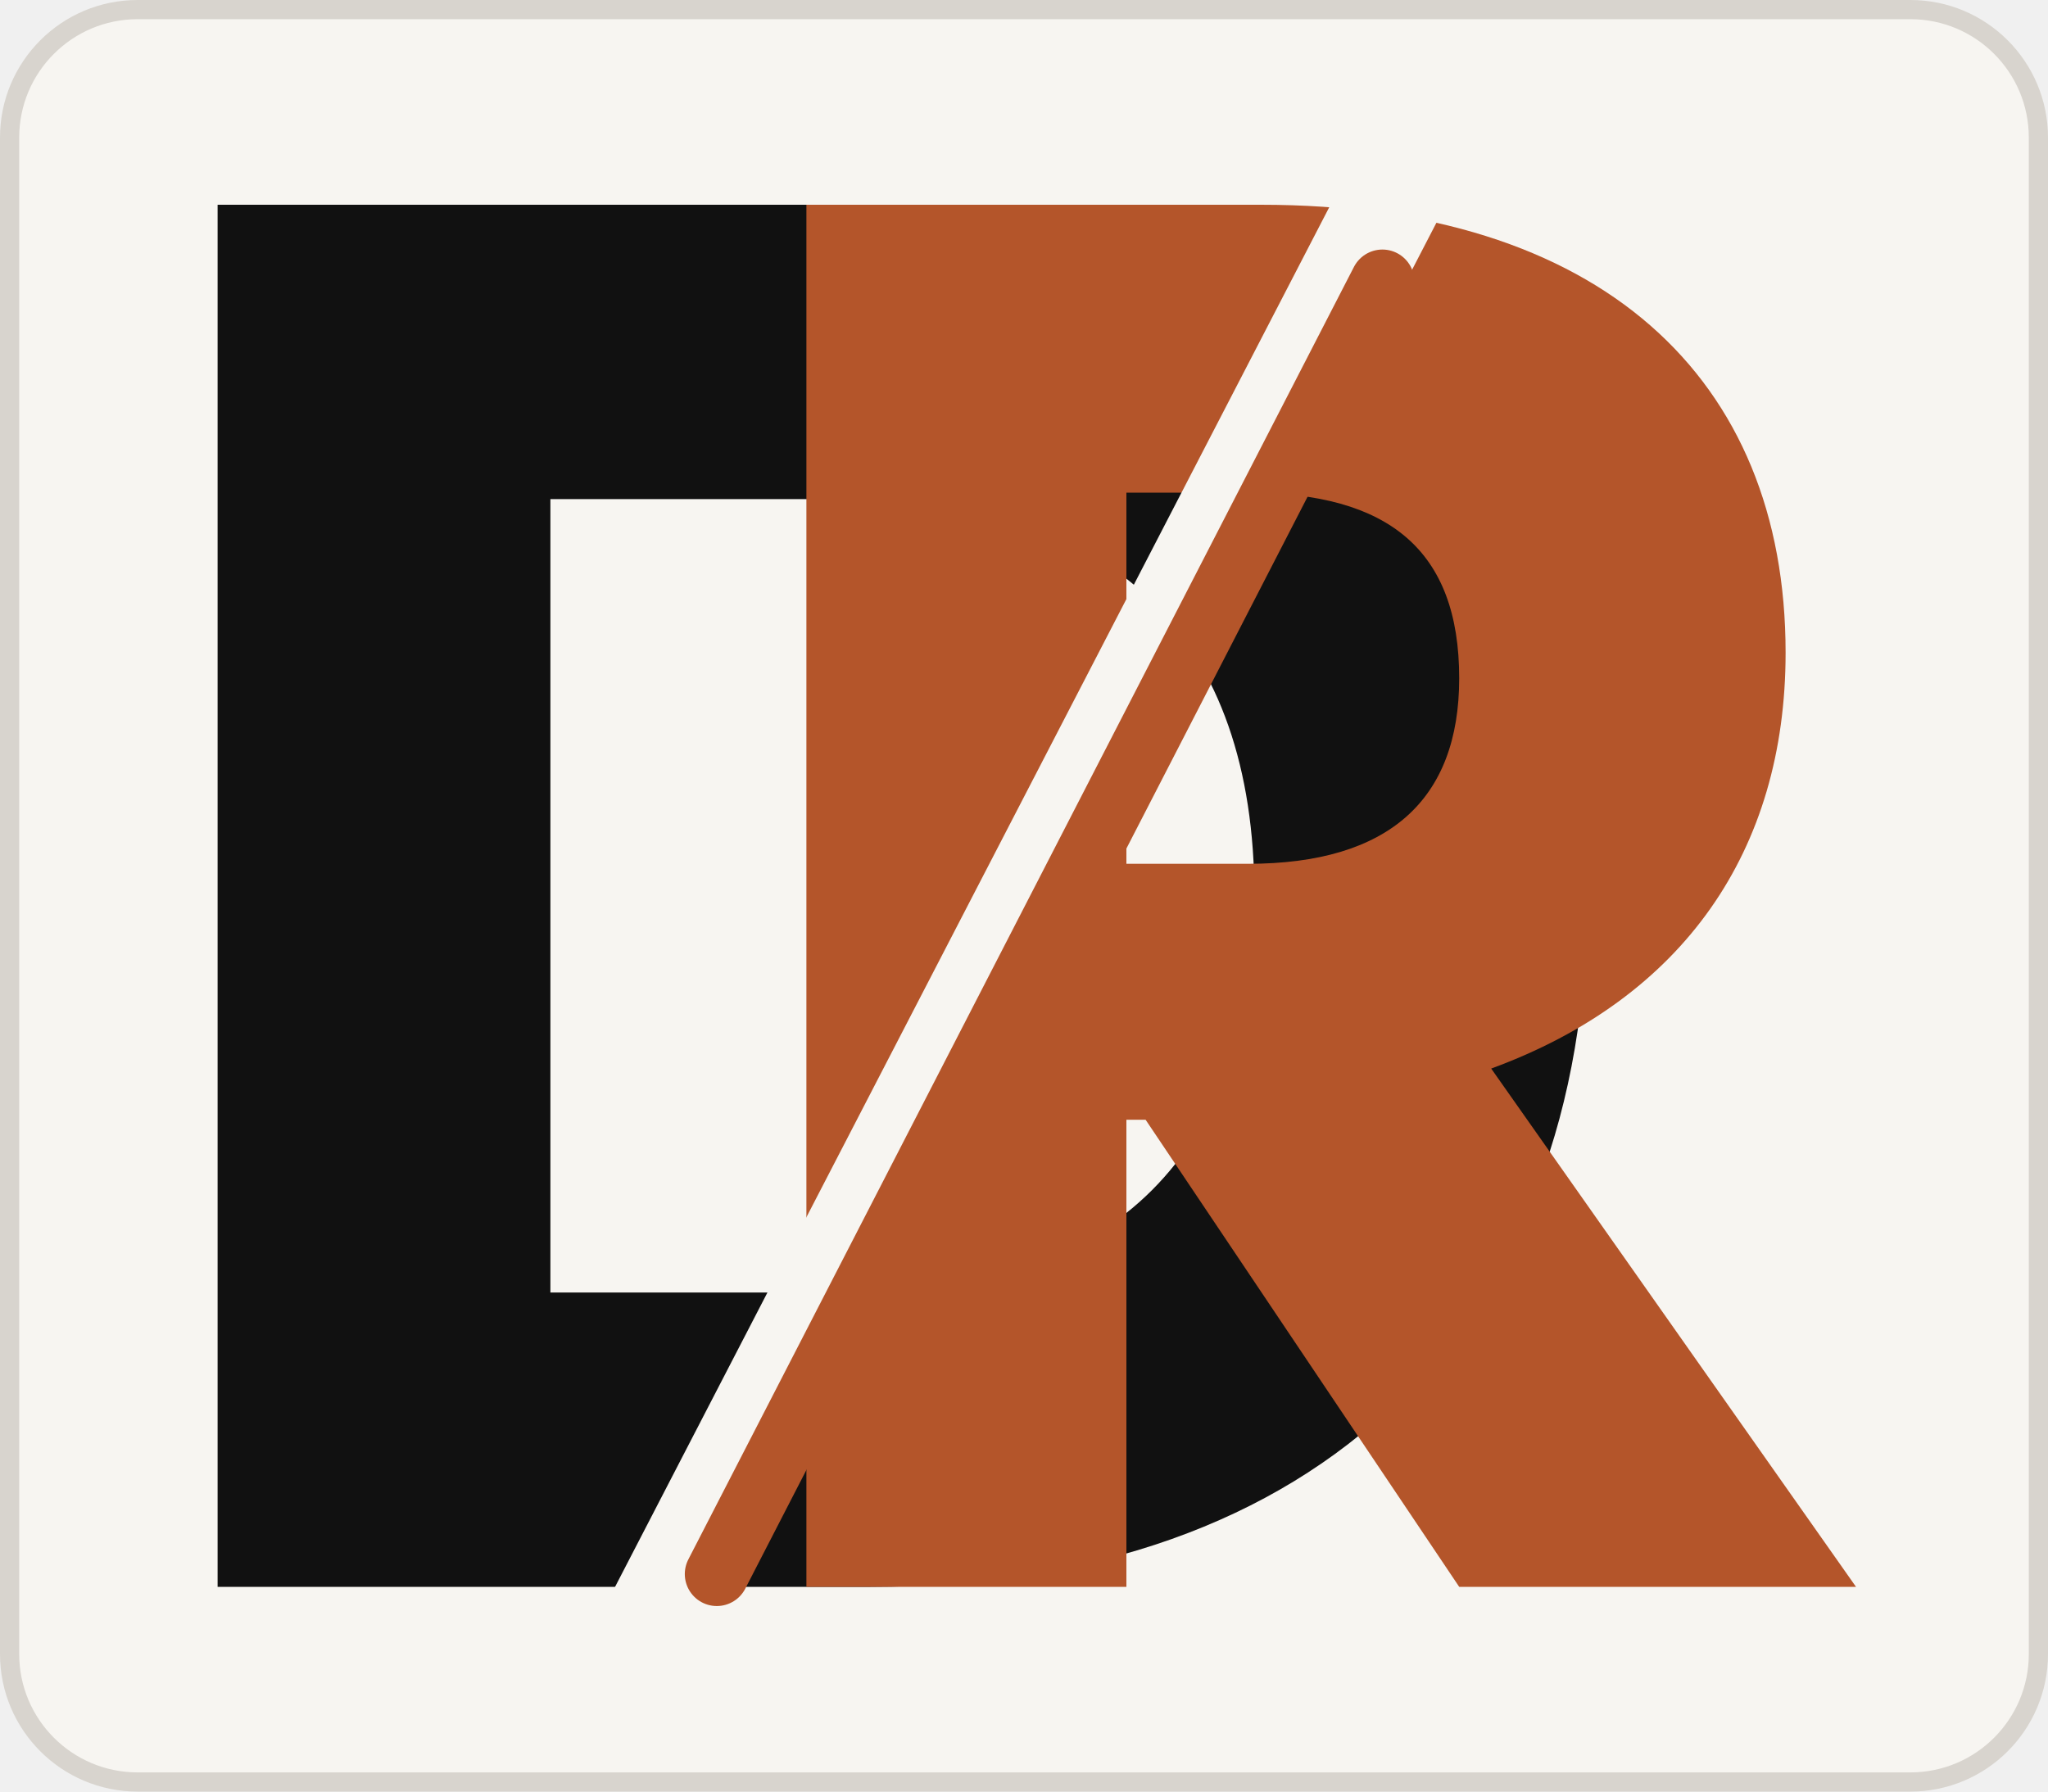
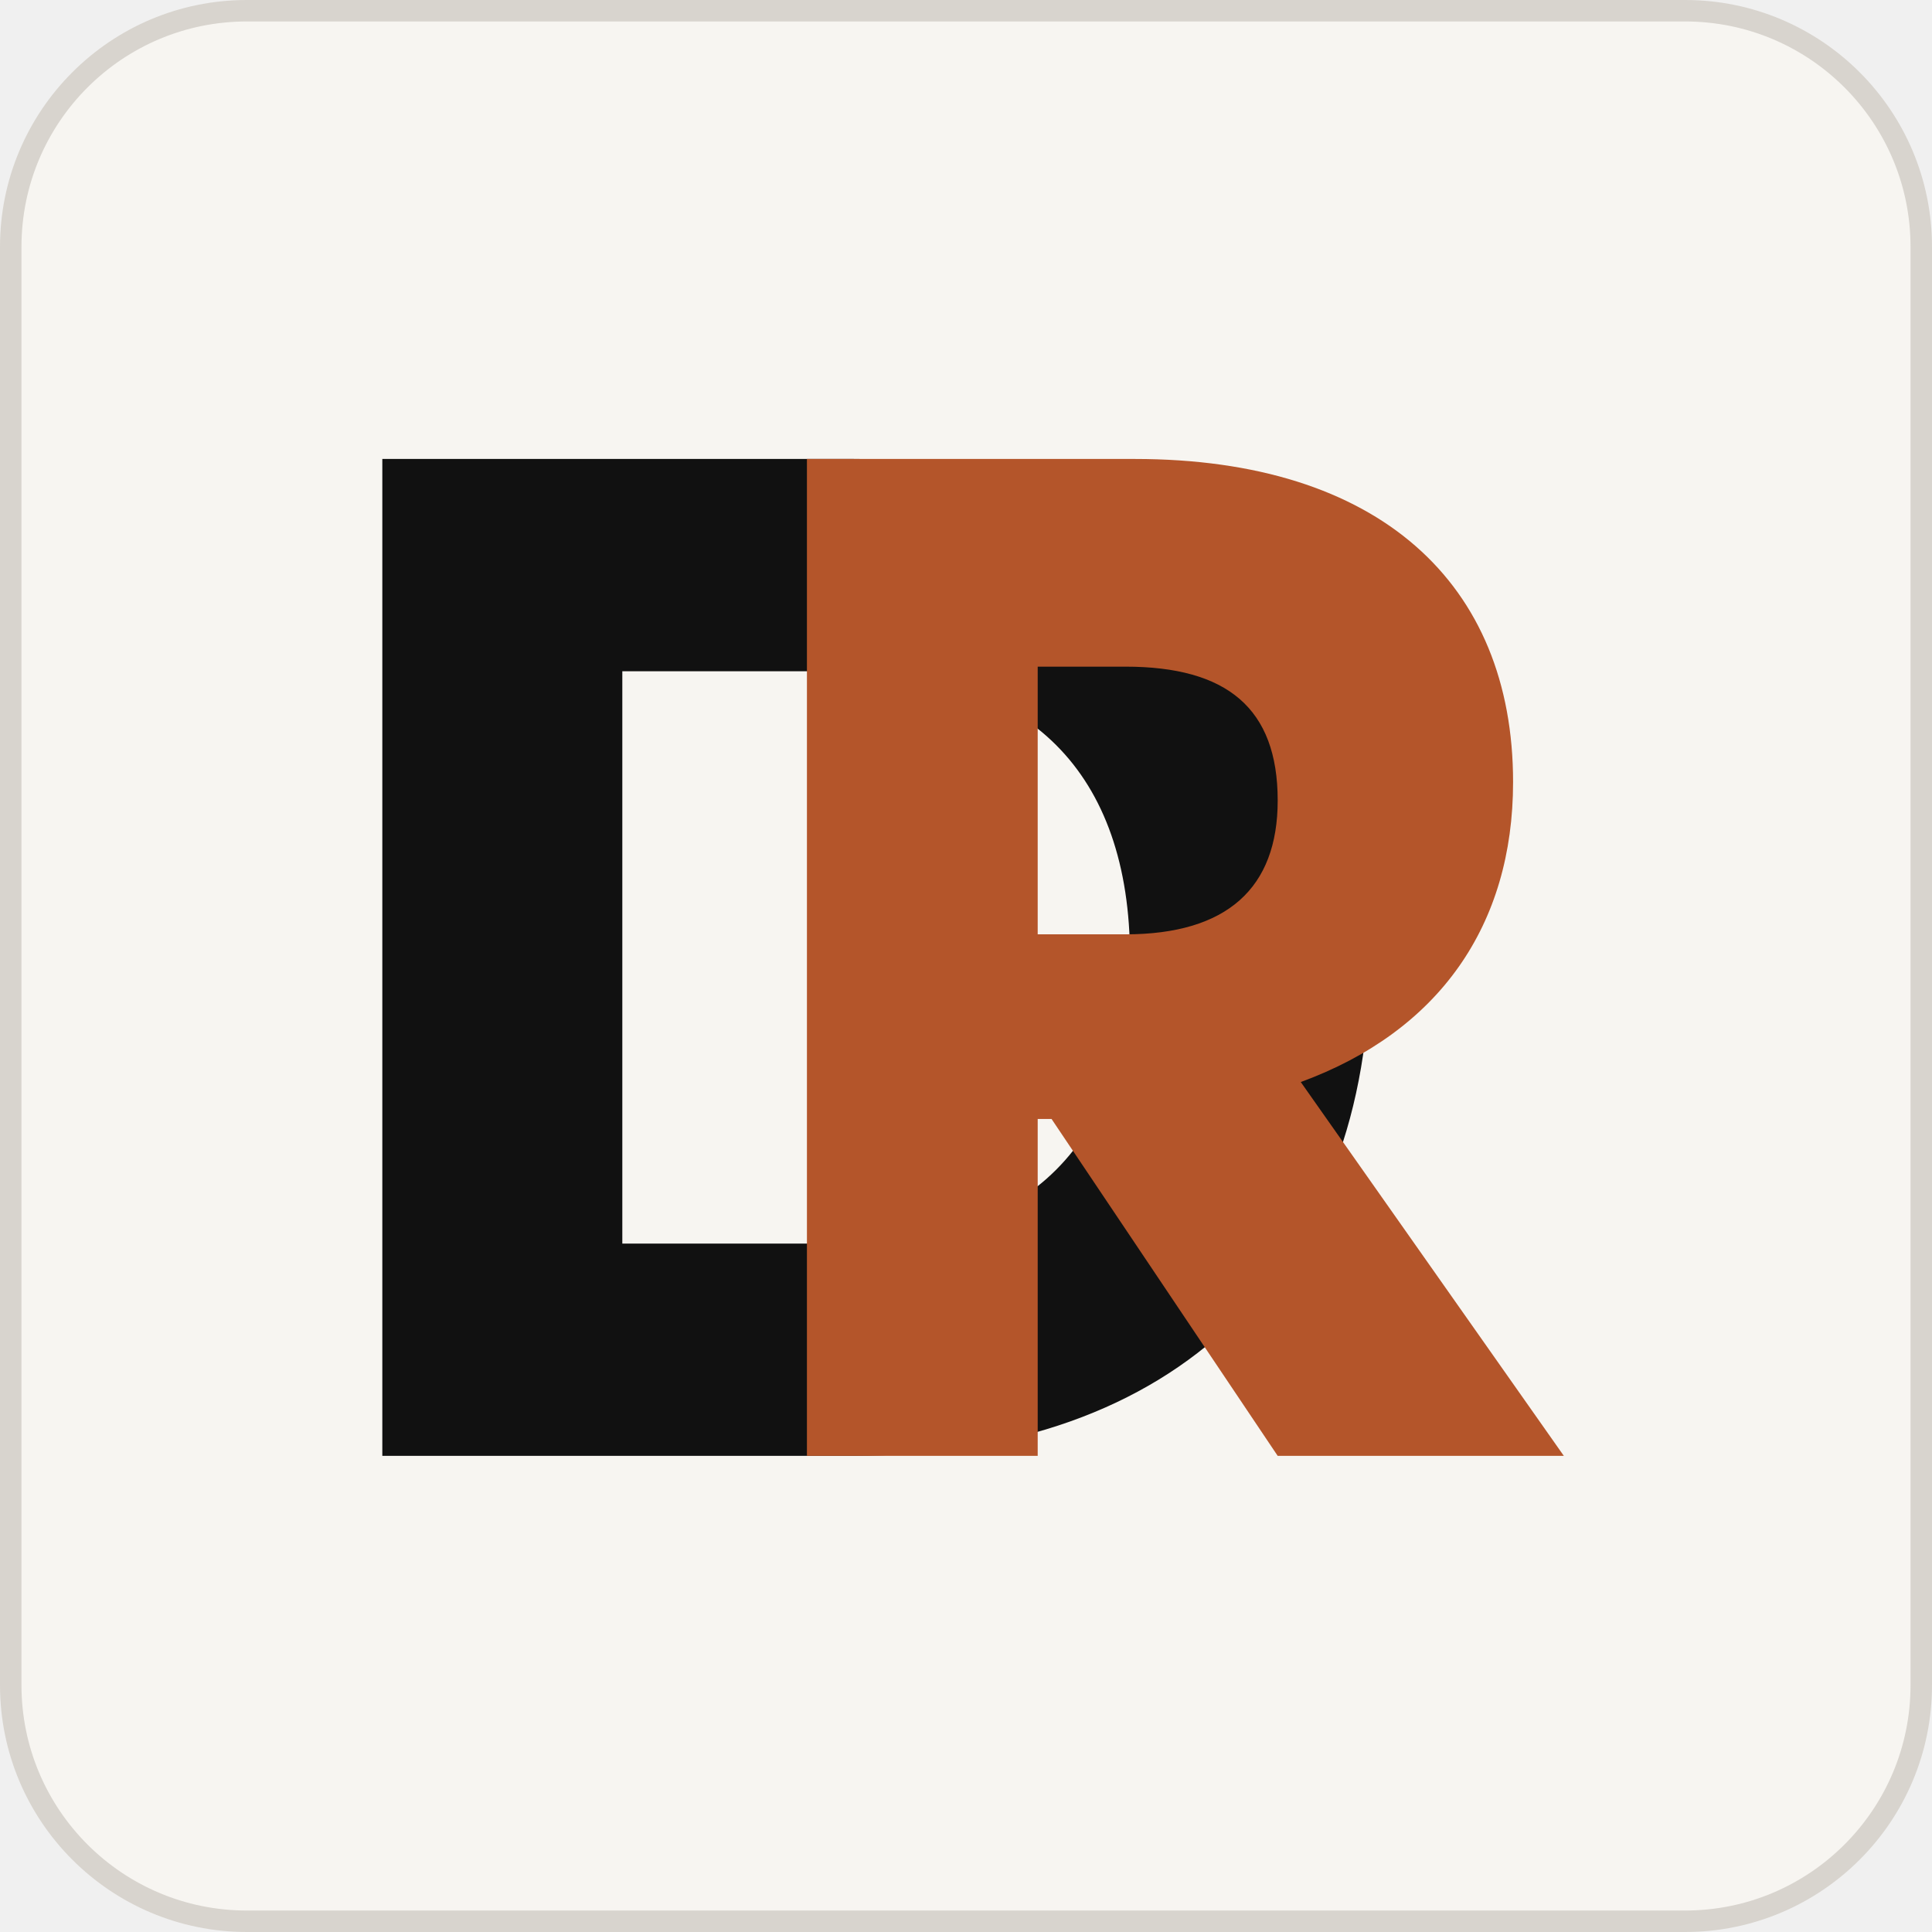
- <svg xmlns="http://www.w3.org/2000/svg" viewBox="0 0 320 280" role="img" aria-labelledby="title description">
-   <rect x="1.5" y="1.5" width="317" height="277" rx="20" fill="#F7F5F1" stroke="#D8D4CE" stroke-width="3" />
-   <defs>
-     <mask id="diagonal-cut" maskUnits="userSpaceOnUse" x="0" y="0" width="320" height="280">
-       <rect width="320" height="280" fill="#fff" />
-       <path d="M93 254 211 26h18L111 254Z" fill="#000" />
-     </mask>
-   </defs>
-   <g mask="url(#diagonal-cut)">
+ <svg xmlns="http://www.w3.org/2000/svg" width="360" height="360" viewBox="0 0 360 360" role="img" aria-labelledby="title description">
+   <rect x="2" y="2" width="356" height="356" rx="44" fill="#F7F5F1" stroke="#D8D4CE" stroke-width="4" />
+   <g transform="translate(42 58) scale(.86)">
    <path fill="#111111" fill-rule="evenodd" d="M34 32h102c70 0 112 41 112 108s-42 108-112 108H34V32Zm52 46v124h48c40 0 62-22 62-62s-22-62-62-62H86Z" />
    <path fill="#B4552A" fill-rule="evenodd" d="M126 32h71c53 0 82 27 82 70 0 31-16 54-46 65l57 81h-62l-49-73h-3v73h-50V32Zm50 45v58h19c22 0 33-10 33-29 0-20-11-29-33-29h-19Z" />
  </g>
-   <path d="m112 246 104-202" fill="none" stroke="#B4552A" stroke-width="10" stroke-linecap="round" />
</svg>
